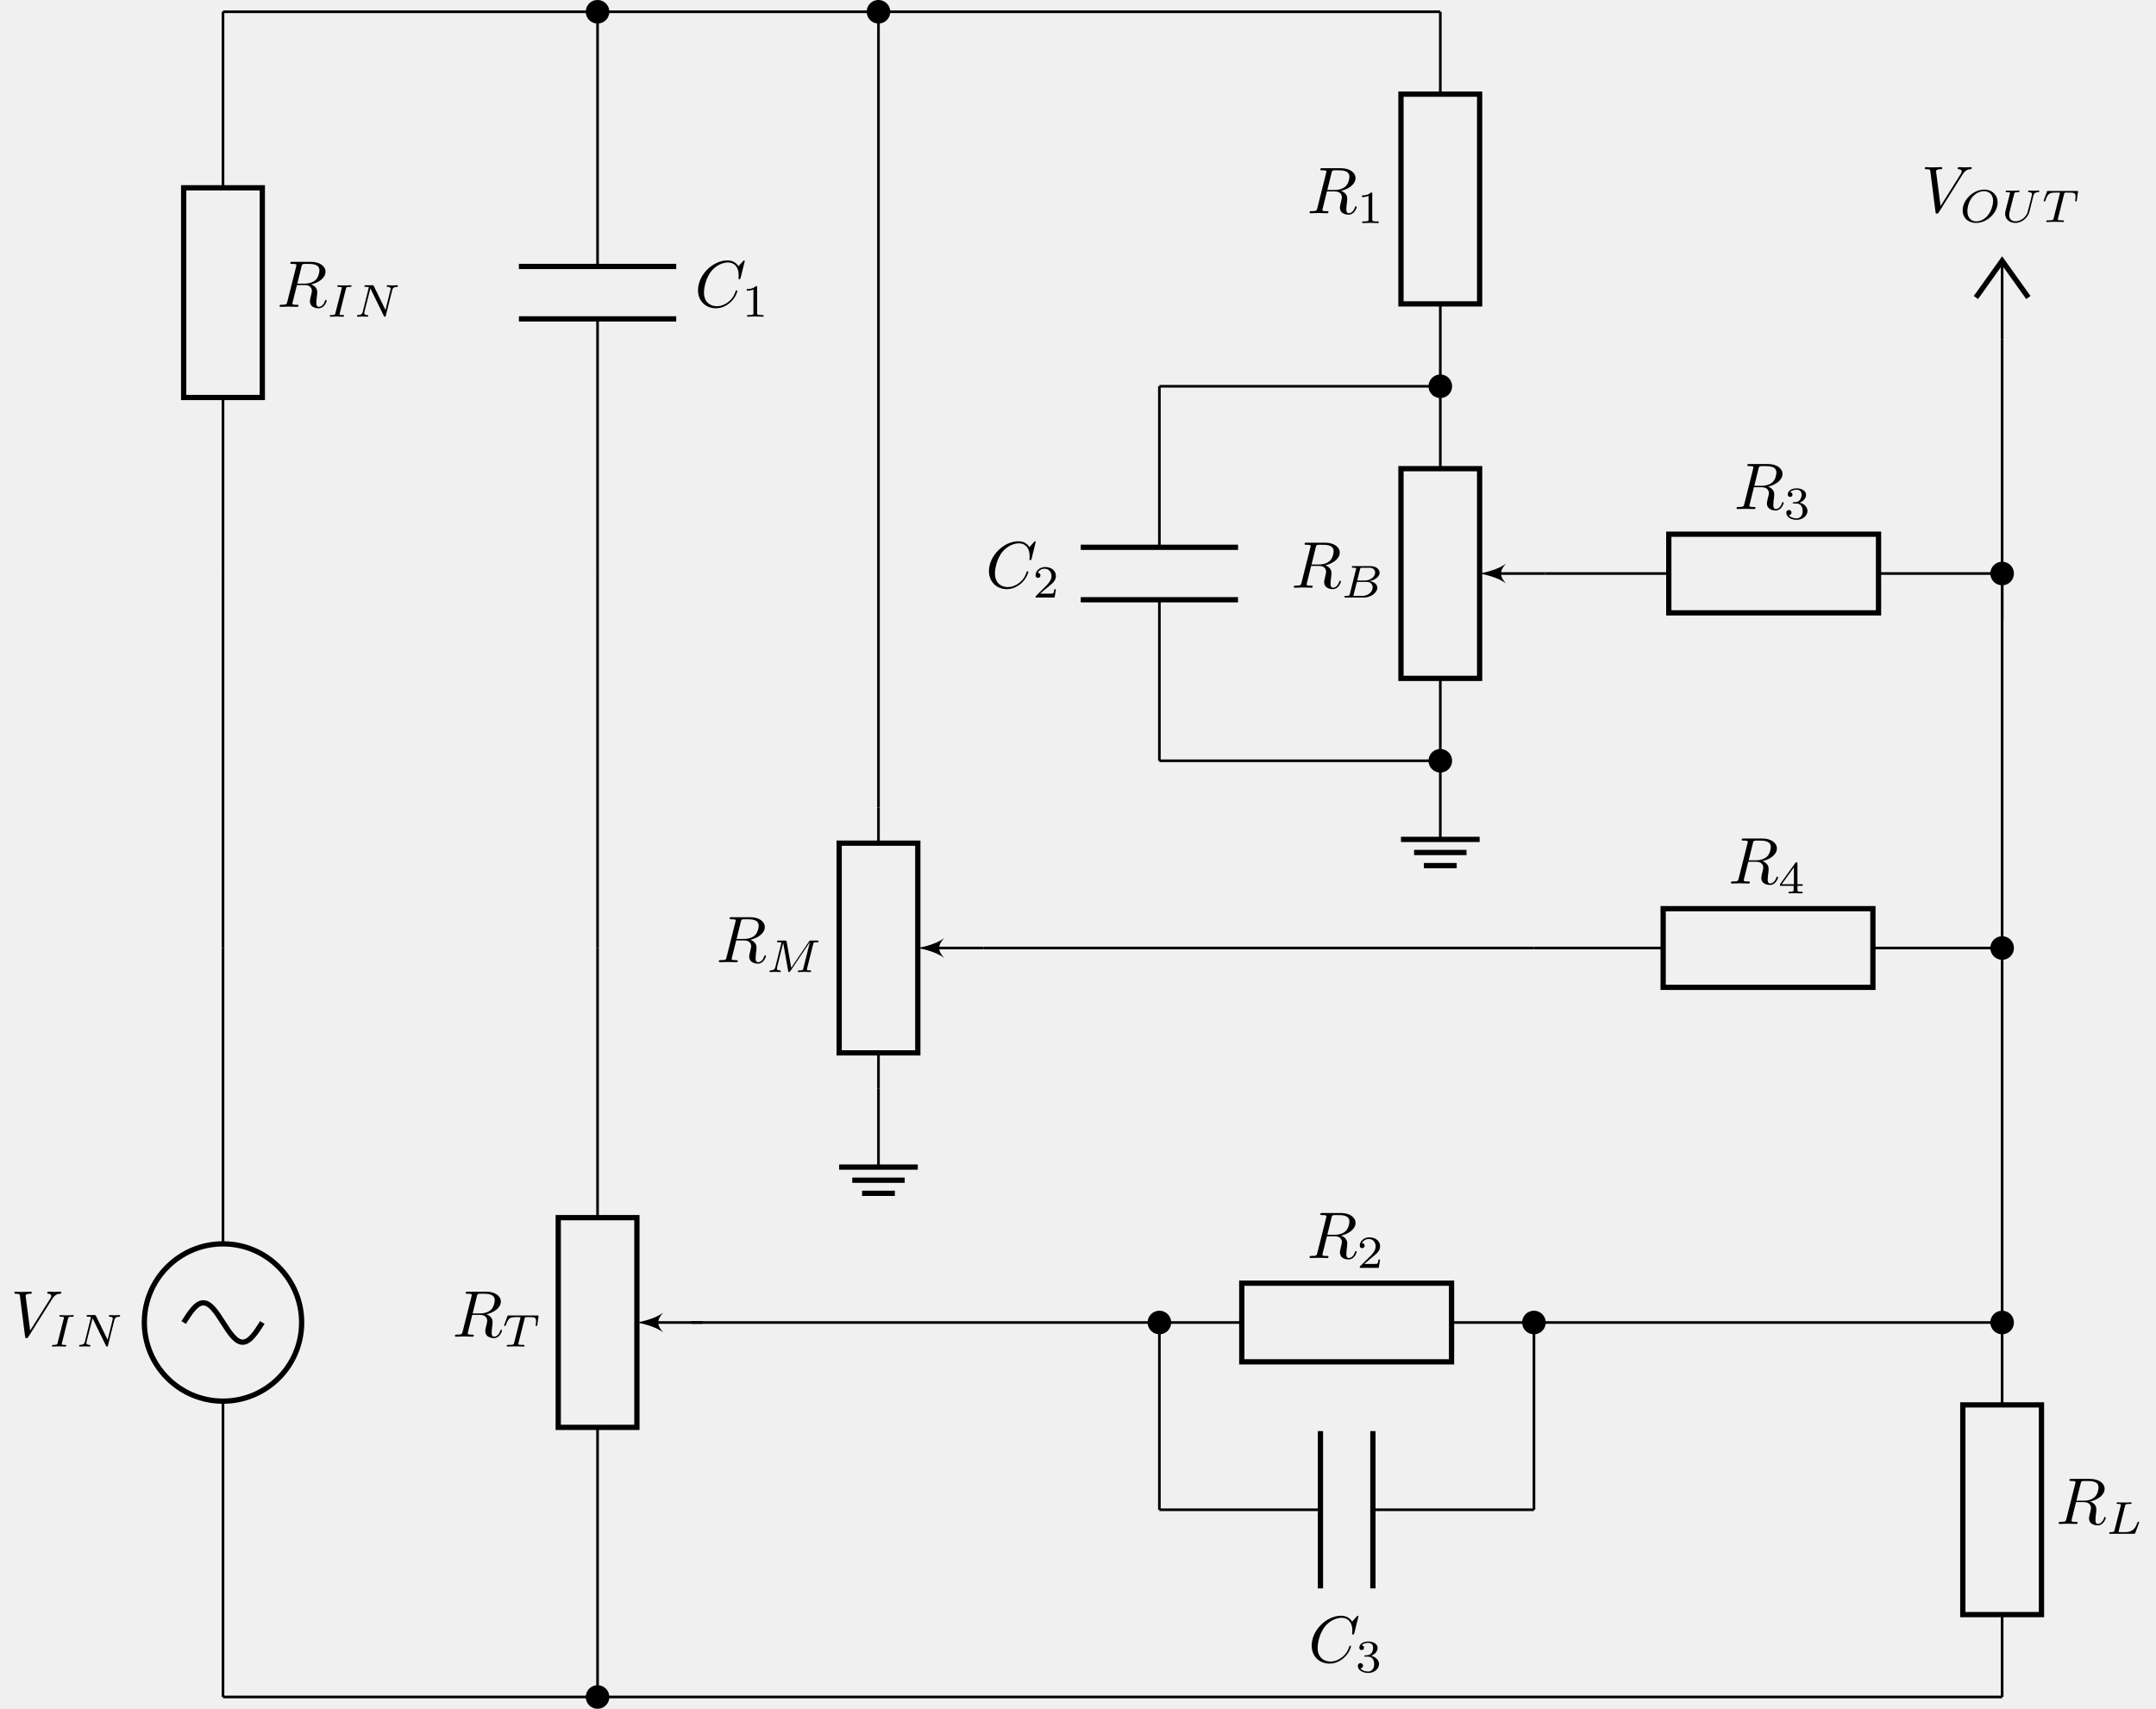
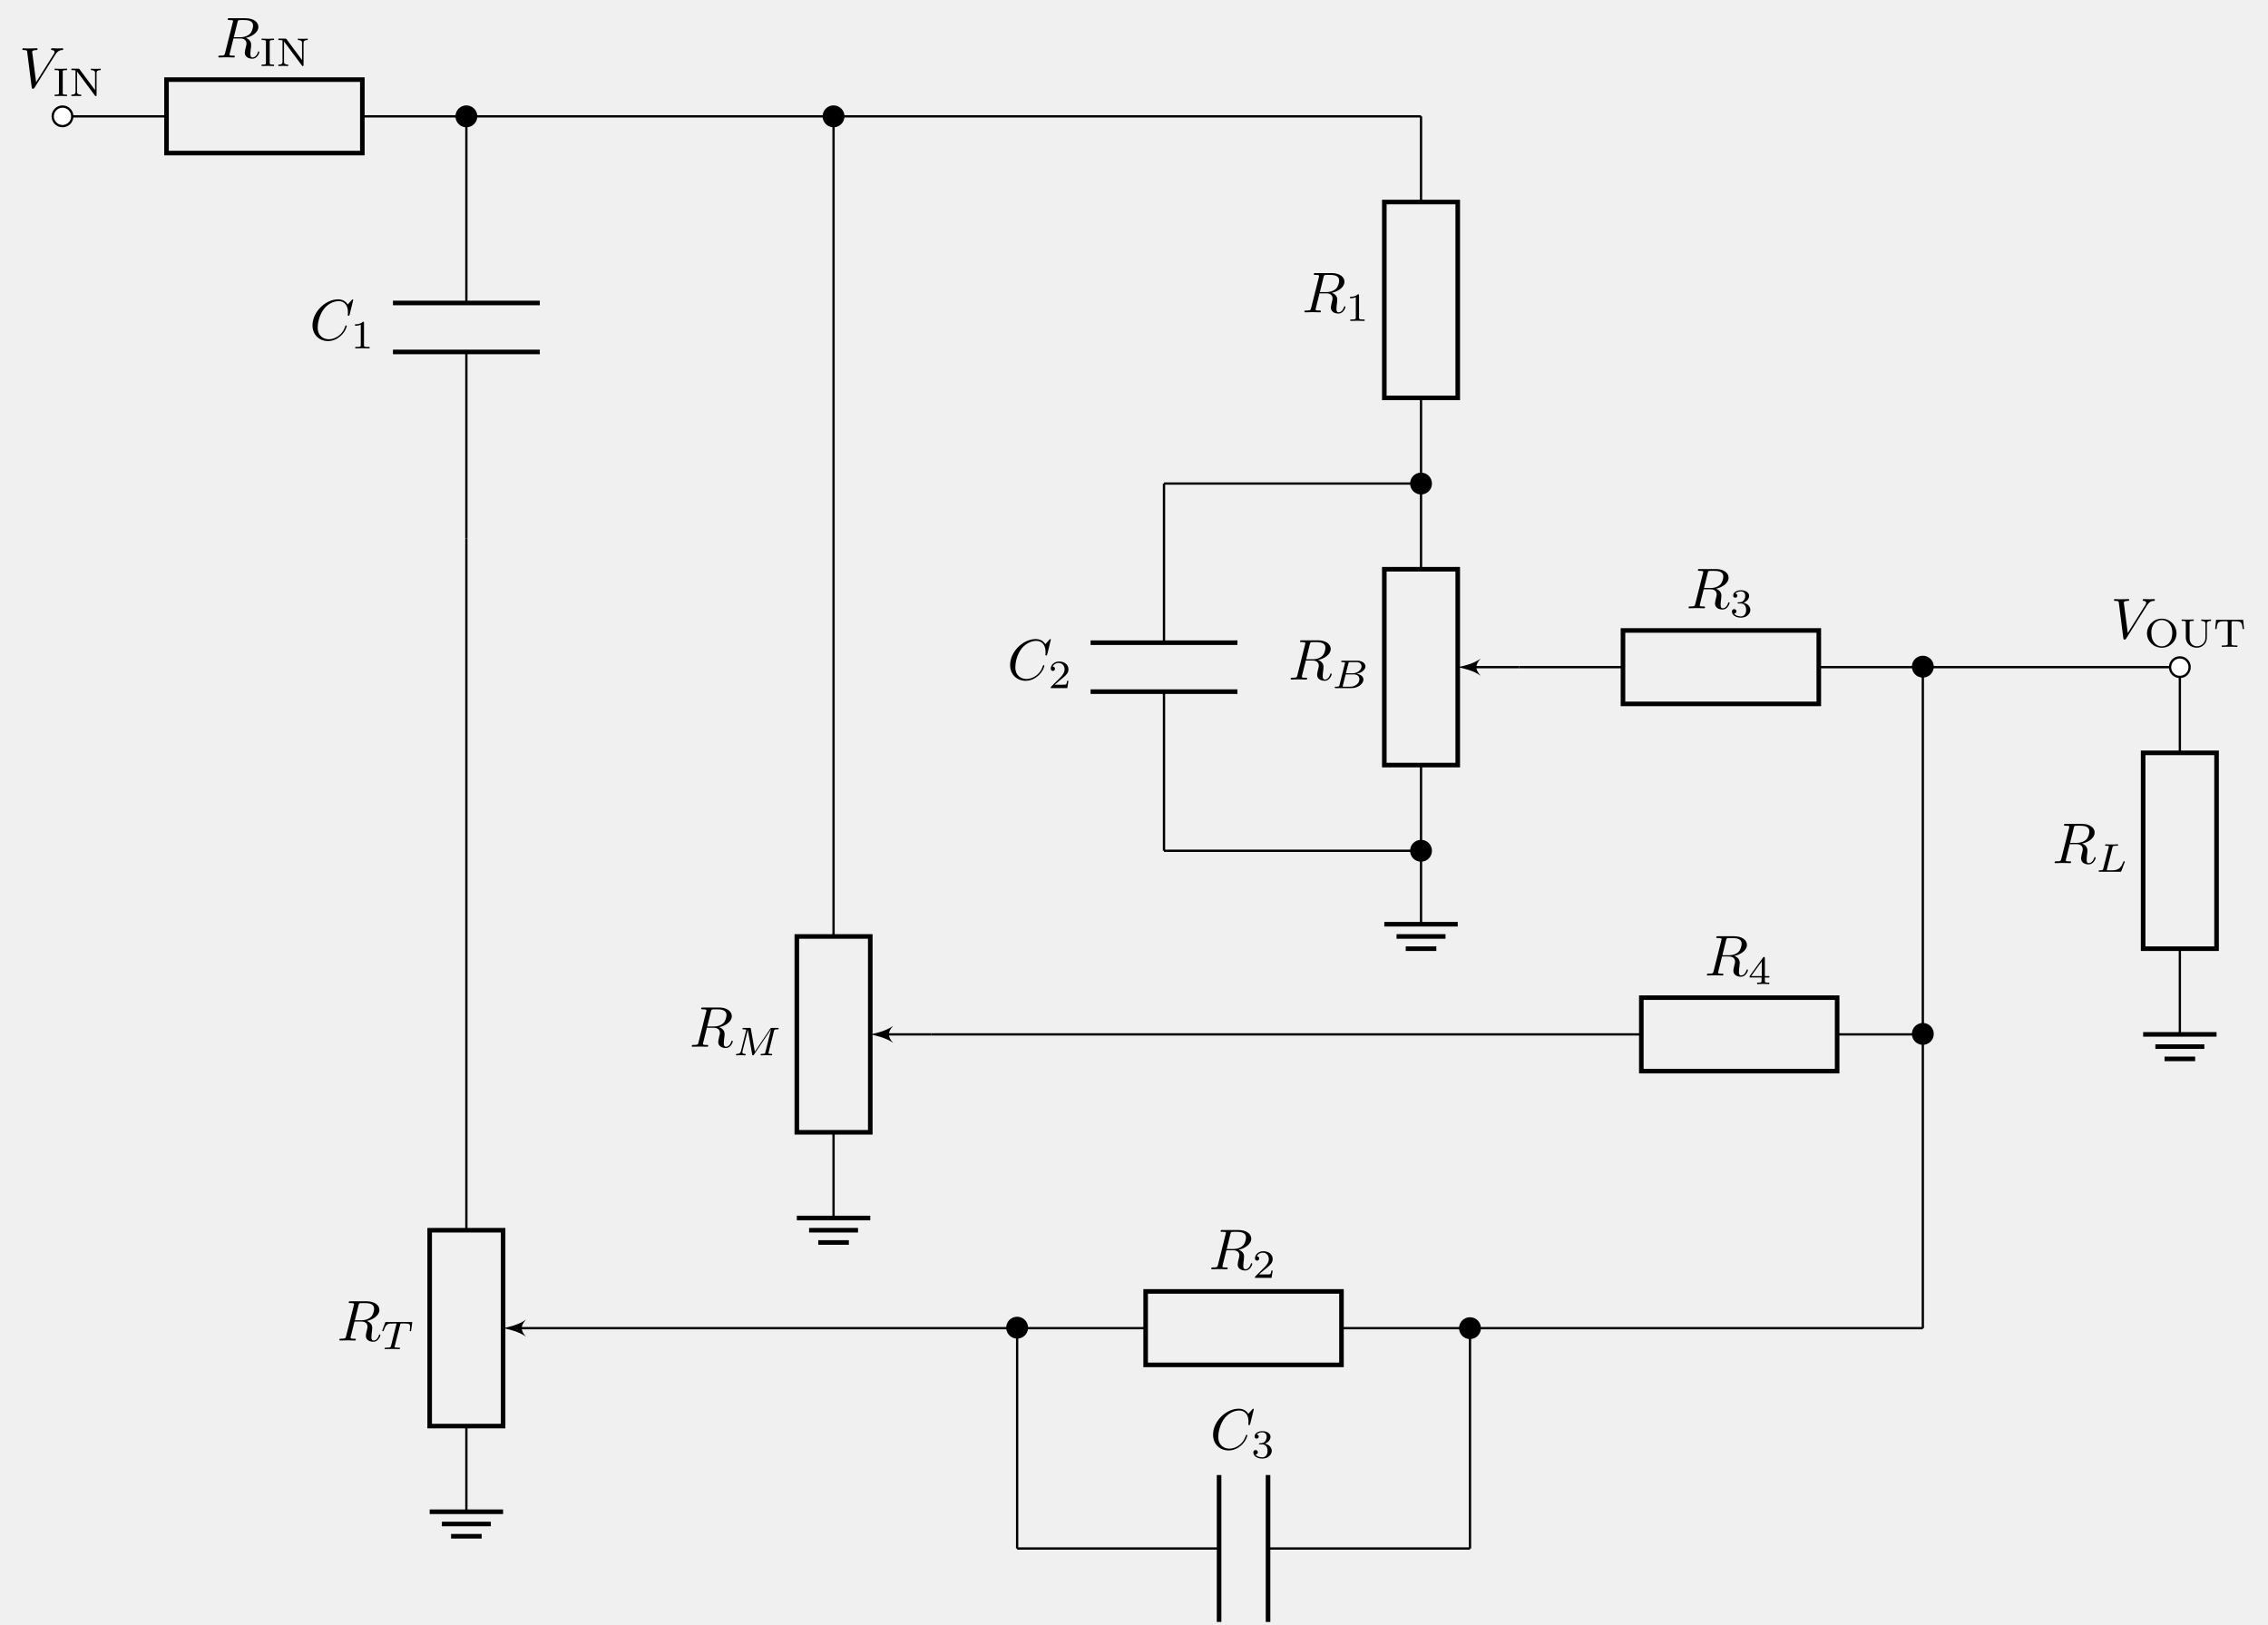
- <svg xmlns="http://www.w3.org/2000/svg" xmlns:xlink="http://www.w3.org/1999/xlink" height="258.691" viewBox="0 0 326.339 258.691" width="326.339">
+ <svg xmlns="http://www.w3.org/2000/svg" xmlns:xlink="http://www.w3.org/1999/xlink" width="393.967" height="282.104">
  <defs>
-     <clipPath id="a">
-       <path d="m88 255h5v3.691h-5zm0 0" />
+     <path id="a" d="M3.734-6.125c.063-.234.094-.328.282-.36.093-.015.406-.015.609-.015.703 0 1.813 0 1.813.984 0 .344-.157 1.032-.547 1.422-.266.25-.782.578-1.688.578h-1.11Zm1.438 2.734c1.016-.218 2.187-.921 2.187-1.921 0-.86-.89-1.5-2.203-1.5H2.328c-.203 0-.297 0-.297.203 0 .109.094.109.281.109.016 0 .204 0 .376.016.187.03.265.03.265.172 0 .03 0 .062-.031.187L1.578-.781c-.094.39-.11.469-.906.469-.172 0-.266 0-.266.203C.406 0 .531 0 .546 0c.282 0 .985-.031 1.25-.031.282 0 1 .031 1.282.031.078 0 .188 0 .188-.203 0-.11-.079-.11-.282-.11-.359 0-.64 0-.64-.171 0-.063.015-.11.031-.172l.656-2.64H4.22c.906 0 1.078.562 1.078.905 0 .141-.078.454-.14.688-.063.281-.157.64-.157.844C5 .219 6.203.219 6.328.219c.844 0 1.203-1 1.203-1.14 0-.126-.11-.126-.125-.126-.093 0-.11.063-.125.14-.25.735-.687.907-.906.907-.328 0-.406-.219-.406-.61 0-.312.062-.812.11-1.14.015-.14.03-.328.03-.469 0-.765-.671-1.078-.937-1.172m0 0" />
+     <path id="d" d="M7.578-6.922c0-.031-.016-.11-.11-.11-.03 0-.046.016-.155.126l-.688.765c-.094-.14-.547-.89-1.656-.89C2.734-7.031.5-4.828.5-2.516.5-.875 1.672.22 3.203.22c.86 0 1.625-.39 2.156-.86.922-.812 1.094-1.718 1.094-1.75 0-.109-.11-.109-.125-.109-.062 0-.11.031-.125.11-.094.28-.328 1-1.016 1.578-.687.546-1.312.718-1.828.718-.89 0-1.953-.515-1.953-2.062 0-.578.203-2.188 1.203-3.36.61-.703 1.547-1.203 2.438-1.203 1.016 0 1.61.766 1.61 1.922 0 .406-.032.406-.032.516 0 .093.11.093.14.093.126 0 .126-.015.188-.203Zm0 0" />
+     <path id="n" d="M6.266-5.672c.484-.781.906-.812 1.265-.828.125-.016.14-.172.14-.187 0-.079-.062-.125-.14-.125-.25 0-.547.03-.812.03-.328 0-.672-.03-.985-.03-.062 0-.187 0-.187.187 0 .11.078.125.156.125.266.016.453.125.453.328 0 .156-.14.375-.14.375L2.953-.922l-.687-5.281c0-.172.234-.297.687-.297.14 0 .25 0 .25-.203 0-.078-.078-.11-.125-.11-.406 0-.828.032-1.25.032h-.547c-.172 0-.36-.032-.531-.032-.078 0-.187 0-.187.188 0 .125.078.125.25.125.546 0 .562.094.593.344l.782 6.14c.03.204.078.235.203.235.156 0 .203-.047.28-.172Zm0 0" />
+     <path id="b" d="M1.766-4.187c0-.235 0-.329.578-.329h.172v-.25c-.047 0-.797.032-1.078.032S.39-4.766.359-4.766v.25h.172c.578 0 .578.094.578.329v3.609c0 .25 0 .328-.578.328H.36V0c.047 0 .797-.031 1.079-.031.28 0 1.046.031 1.078.031v-.25h-.172c-.578 0-.578-.078-.578-.328Zm0 0" />
+     <path id="c" d="M1.813-4.656c-.079-.094-.079-.11-.22-.11H.392v.25h.203c.312 0 .484.047.515.047V-.75c0 .188 0 .5-.718.5V0c.28-.016.562-.031.843-.031.297 0 .579.015.86.031v-.25c-.719 0-.719-.312-.719-.5v-3.516L4.469-.109C4.53 0 4.547 0 4.625 0c.14 0 .14-.062.14-.187V-4c0-.187 0-.516.72-.516v-.25c-.298.032-.579.032-.86.032s-.562 0-.844-.032v.25c.719 0 .719.329.719.516v2.953Zm0 0" />
+     <path id="e" d="M2.328-4.437c0-.188 0-.188-.203-.188-.453.438-1.078.438-1.36.438v.25c.157 0 .626 0 1-.188v3.547c0 .234 0 .328-.687.328H.812V0c.125 0 .985-.031 1.235-.031.219 0 1.094.031 1.25.031v-.25H3.03c-.703 0-.703-.094-.703-.328Zm0 0" />
+     <path id="i" d="M3.516-1.266H3.28c-.015.157-.094.563-.187.625-.047.047-.578.047-.688.047H1.125c.734-.64.984-.843 1.39-1.172.516-.406 1-.843 1-1.5 0-.843-.734-1.359-1.624-1.359-.86 0-1.453.61-1.453 1.25 0 .344.296.39.375.39.156 0 .359-.124.359-.374 0-.125-.047-.375-.406-.375.218-.485.687-.641 1.015-.641.703 0 1.063.547 1.063 1.11 0 .609-.438 1.078-.656 1.328L.516-.266C.437-.203.437-.187.437 0h2.876Zm0 0" />
+     <path id="j" d="M1.906-2.328c.547 0 .938.375.938 1.125 0 .86-.516 1.125-.906 1.125-.282 0-.907-.078-1.188-.5.328 0 .406-.235.406-.39 0-.22-.172-.376-.39-.376a.38.38 0 0 0-.391.407C.375-.281 1.094.14 1.938.14c.968 0 1.64-.657 1.64-1.344 0-.547-.437-1.094-1.203-1.25.719-.266.984-.781.984-1.219 0-.547-.625-.953-1.406-.953-.766 0-1.36.375-1.36.938 0 .234.157.359.36.359.219 0 .36-.156.36-.344 0-.203-.141-.36-.36-.375.25-.297.719-.375.985-.375.312 0 .75.156.75.75 0 .297-.094.625-.282.828-.219.266-.422.281-.765.313-.172.015-.188.015-.22.015-.015 0-.077.016-.077.094 0 .094.062.094.187.094Zm0 0" />
+     <path id="k" d="M3.688-1.14v-.25h-.782V-4.5c0-.14 0-.203-.14-.203-.094 0-.125 0-.188.11L.266-1.392v.25h2.062v.563c0 .25 0 .328-.578.328h-.187V0c.359-.016.796-.031 1.046-.031.266 0 .704.015 1.063.031v-.25h-.188c-.578 0-.578-.078-.578-.328v-.563ZM2.375-3.939v2.547H.531Zm0 0" />
+     <path id="o" d="M5.61-2.36a2.56 2.56 0 0 0-2.563-2.546A2.56 2.56 0 0 0 .484-2.36c0 1.375 1.141 2.5 2.563 2.5 1.437 0 2.562-1.125 2.562-2.5M3.046-.093c-.813 0-1.813-.656-1.813-2.375 0-1.61 1.032-2.203 1.813-2.203.797 0 1.828.594 1.828 2.203 0 1.719-1 2.375-1.828 2.375m0 0" />
+     <path id="p" d="M4.766-4c0-.187 0-.516.718-.516v-.25c-.28.032-.578.032-.843.032-.282 0-.578 0-.844-.032v.25c.719 0 .719.329.719.516v2.39c0 .954-.75 1.5-1.47 1.5-.405 0-1.28-.218-1.28-1.468v-2.61c0-.25.015-.328.562-.328h.156v-.25c-.343.016-.796.032-1.046.032S.734-4.75.39-4.766v.25h.172c.53 0 .546.079.546.329v2.578C1.11-.594 2 .14 3.031.14a1.73 1.73 0 0 0 1.735-1.735Zm0 0" />
+     <path id="q" d="M5.188-4.703H.484L.328-3.11h.25c.094-1.203.297-1.344 1.36-1.344h.421c.157.031.157.11.157.266v3.609c0 .234 0 .328-.735.328h-.297V0c.344-.031 1-.031 1.36-.031s1 0 1.344.031v-.25H3.89c-.72 0-.72-.094-.72-.328v-3.61c0-.156 0-.234.157-.265h.406c.391 0 .688 0 .938.125.312.203.36.64.36.672l.062.547h.25Zm0 0" />
+     <path id="f" d="M3.39-4.219c.047-.203.063-.218.22-.234h.406c.437 0 .609 0 .78.047.313.093.329.297.329.547 0 .109 0 .203-.047.562l-.016.078c0 .078.047.11.125.11.11 0 .11-.063.125-.172L5.5-4.61c0-.094-.078-.094-.203-.094H1.016c-.172 0-.188 0-.235.14L.328-3.327c0 .031-.031.094-.031.125s.016.094.125.094c.094 0 .094-.032.14-.172.407-1.11.641-1.172 1.704-1.172h.28c.22 0 .22 0 .22.062 0 0 0 .047-.032.141L1.813-.578C1.75-.328 1.734-.25 1-.25c-.25 0-.312 0-.312.156 0 .016.015.094.125.094.187 0 .406-.016.593-.016.203 0 .407-.015.594-.015.203 0 .438 0 .64.015.188 0 .391.016.579.016.062 0 .156 0 .156-.156 0-.094-.062-.094-.281-.094-.125 0-.266-.016-.406-.016-.235-.015-.25-.046-.25-.125 0-.062 0-.062.03-.171Zm0 0" />
+     <path id="g" d="M7.11-4.187c.062-.266.077-.329.593-.329.156 0 .234 0 .234-.14 0-.11-.078-.11-.203-.11h-.953c-.203 0-.203.016-.297.141L3.797-.641l-.688-3.937c-.03-.172-.03-.188-.25-.188h-.984c-.14 0-.234 0-.234.157 0 .093.078.093.234.093.11 0 .14 0 .266.016.14.016.156.031.156.11 0 0 0 .046-.031.14L1.39-.75c-.063.234-.172.484-.735.5-.047 0-.14 0-.14.156 0 0 0 .094.109.094.203 0 .5-.031.719-.031.172 0 .578.031.734.031.047 0 .14 0 .14-.156 0-.094-.093-.094-.155-.094-.438-.016-.438-.203-.438-.297 0-.031 0-.062.031-.172l.922-3.703.75 4.235c.031.125.031.187.14.187.095 0 .157-.078.204-.156L6.594-4.5l.015.016-.984 3.937c-.062.235-.078.297-.61.297-.124 0-.218 0-.218.156 0 0 0 .094.11.094.14 0 .296-.016.437-.016.14 0 .297-.015.437-.015.203 0 .688.031.89.031.032 0 .141 0 .141-.156 0-.094-.078-.094-.218-.094-.016 0-.14 0-.266-.016-.156-.015-.156-.03-.156-.109 0-.031.016-.11.016-.14Zm0 0" />
+     <path id="h" d="M1.328-.547c-.062.235-.078.297-.625.297-.11 0-.203 0-.203.14C.5 0 .578 0 .703 0h2.703c1.172 0 2.078-.797 2.078-1.484 0-.5-.453-.922-1.203-1 .844-.157 1.547-.688 1.547-1.282 0-.53-.531-1-1.437-1H1.859c-.14 0-.234 0-.234.157 0 .093.094.093.234.093 0 0 .141 0 .266.016.14.016.156.031.156.11 0 0 0 .046-.031.14Zm1.11-2.031.421-1.688c.063-.218.063-.25.36-.25H4.28c.703 0 .875.47.875.735 0 .562-.64 1.203-1.578 1.203ZM2.109-.25c-.218 0-.234-.016-.234-.078 0 0 0-.031.031-.14l.485-1.907h1.484c.64 0 .906.438.906.828 0 .703-.718 1.297-1.562 1.297Zm0 0" />
+     <path id="m" d="M2.875-4.187c.063-.25.078-.329.719-.329.219 0 .281 0 .281-.14 0-.016 0-.11-.11-.11a6 6 0 0 0-.515.032H2.203c-.14 0-.312-.032-.453-.032-.031 0-.14 0-.14.157 0 .093.077.093.218.093.016 0 .14 0 .266.016.156.016.172.031.172.11 0 0 0 .046-.032.14L1.297-.547c-.063.235-.078.297-.61.297-.109 0-.203 0-.203.14 0 .11.079.11.204.11h3.5c.187 0 .187 0 .25-.14.062-.188.593-1.532.593-1.594 0-.016-.015-.094-.125-.094-.078 0-.093.031-.14.14C4.5-1.03 4.188-.25 2.922-.25h-.797c-.203 0-.219-.016-.219-.078 0 0 0-.031.032-.14Zm0 0" />
+     <clipPath id="l">
+       <path d="M211 255h10v27.105h-10Zm0 0" />
    </clipPath>
-     <clipPath id="b">
-       <path d="m83 249h15v9.691h-15zm0 0" />
-     </clipPath>
-     <g id="c">
-       <path d="m6.266-5.672c.484-.781.906-.812 1.266-.828.125-.016.141-.172.141-.188 0-.078-.062-.125-.141-.125-.25 0-.547.031-.812.031-.328 0-.672-.031-.984-.031-.062 0-.188 0-.188.188 0 .109.078.125.156.125.266.016.453.125.453.328 0 .156-.141.375-.141.375l-3.062 4.875-.688-5.281c0-.172.234-.297.688-.297.141 0 .25 0 .25-.203 0-.078-.078-.109-.125-.109-.406 0-.828.031-1.25.031-.172 0-.359 0-.547 0-.172 0-.359-.031-.531-.031-.078 0-.188 0-.188.188 0 .125.078.125.25.125.547 0 .562.094.594.344l.781 6.141c.031.203.078.234.203.234.156 0 .203-.047.281-.172zm0 0" />
-     </g>
-     <g id="d">
-       <path d="m3.734-6.125c.062-.234.094-.328.281-.359.094-.016.406-.016.609-.016.703 0 1.812 0 1.812.984 0 .344-.156 1.031-.547 1.422-.266.25-.781.578-1.688.578h-1.109zm1.438 2.734c1.016-.219 2.188-.922 2.188-1.922 0-.859-.891-1.5-2.203-1.5h-2.828c-.203 0-.297 0-.297.203 0 .109.094.109.281.109.016 0 .203 0 .375.016.188.031.266.031.266.172 0 .031 0 .062-.031.188l-1.344 5.344c-.094.391-.109.469-.906.469-.172 0-.266 0-.266.203 0 .109.125.109.141.109.281 0 .984-.031 1.25-.031.281 0 1 .031 1.281.031.078 0 .188 0 .188-.203 0-.109-.078-.109-.281-.109-.359 0-.641 0-.641-.172 0-.062.016-.109.031-.172l.656-2.641h1.188c.906 0 1.078.562 1.078.906 0 .141-.078.453-.141.688-.062.281-.156.641-.156.844 0 1.078 1.203 1.078 1.328 1.078.844 0 1.203-1 1.203-1.141 0-.125-.109-.125-.125-.125-.094 0-.109.062-.125.141-.25.734-.688.906-.906.906-.328 0-.406-.219-.406-.609 0-.312.062-.812.109-1.141.016-.141.031-.328.031-.469 0-.766-.672-1.078-.938-1.172zm0 0" />
-     </g>
-     <g id="e">
-       <path d="m7.578-6.922c0-.031-.016-.109-.109-.109-.031 0-.047.016-.156.125l-.688.766c-.094-.141-.547-.891-1.656-.891-2.234 0-4.469 2.203-4.469 4.516 0 1.641 1.172 2.734 2.703 2.734.859 0 1.625-.391 2.156-.859.922-.812 1.094-1.719 1.094-1.75 0-.109-.109-.109-.125-.109-.062 0-.109.031-.125.109-.094.281-.328 1-1.016 1.578-.688.547-1.312.719-1.828.719-.891 0-1.953-.516-1.953-2.062 0-.578.203-2.188 1.203-3.359.609-.703 1.547-1.203 2.438-1.203 1.016 0 1.609.766 1.609 1.922 0 .406-.031.406-.031.516 0 .094.109.094.141.094.125 0 .125-.016.188-.203zm0 0" />
-     </g>
-     <g id="f">
-       <path d="m2.875-4.203c.062-.25.078-.312.609-.312.172 0 .25 0 .25-.141 0-.062-.047-.109-.109-.109-.141 0-.328.031-.469.031-.156 0-.312 0-.469 0h-.484c-.156 0-.328-.031-.484-.031-.047 0-.141 0-.141.156 0 .094.078.094.234.094 0 0 .141 0 .25.016.141.016.203.031.203.109 0 .031-.016.078-.031.141l-.938 3.703c-.047.219-.078.297-.594.297-.188 0-.25 0-.25.156 0 0 0 .094.109.094.203 0 .734-.031.938-.031l.484.016c.141 0 .328.016.469.016.047 0 .156 0 .156-.156 0-.094-.094-.094-.219-.094-.016 0-.172 0-.312-.016-.156-.016-.156-.047-.156-.109 0 0 0-.047.031-.141zm0 0" />
-     </g>
-     <g id="g">
-       <path d="m5.812-4c.062-.266.188-.5.734-.516.031 0 .141 0 .141-.141 0-.047-.031-.109-.109-.109-.219 0-.484.031-.719.031-.172 0-.562-.031-.734-.031-.031 0-.141 0-.141.156 0 .094.094.094.156.094.328.016.438.125.438.297 0 .047 0 .094-.031.156l-.75 3.047-1.766-3.625c-.062-.125-.078-.125-.25-.125h-.953c-.125 0-.219 0-.219.156 0 .094.078.094.234.094.141 0 .297.016.438.047l-.922 3.719c-.062.266-.188.484-.734.5-.047 0-.141 0-.141.141 0 .078.047.109.094.109.234 0 .5-.031.734-.031.172 0 .562.031.734.031.078 0 .141-.031.141-.141s-.078-.109-.156-.109c-.438-.016-.438-.203-.438-.297 0-.031 0-.062.016-.172l.906-3.562 2.031 4.156c.047.125.078.125.156.125.109 0 .109-.016.141-.141zm0 0" />
-     </g>
-     <g id="h">
-       <path d="m3.391-4.219c.047-.203.062-.219.219-.234h.406c.438 0 .609 0 .781.047.312.094.328.297.328.547 0 .109 0 .203-.047.562l-.016.078c0 .078.047.109.125.109.109 0 .109-.062.125-.172l.188-1.328c0-.094-.078-.094-.203-.094h-4.281c-.172 0-.188 0-.234.141l-.453 1.234c0 .031-.031.094-.031.125s.016.094.125.094c.094 0 .094-.031.141-.172.406-1.109.641-1.172 1.703-1.172h.281c.219 0 .219 0 .219.062 0 0 0 .047-.031.141l-.922 3.672c-.062.25-.078.328-.812.328-.25 0-.312 0-.312.156 0 .016.016.094.125.094.188 0 .406-.016.594-.016.203 0 .406-.016.594-.016.203 0 .438 0 .641.016.188 0 .391.016.578.016.062 0 .156 0 .156-.156 0-.094-.062-.094-.281-.094-.125 0-.266-.016-.406-.016-.234-.016-.25-.047-.25-.125 0-.062 0-.062.031-.172zm0 0" />
-     </g>
-     <g id="i">
-       <path d="m2.328-4.438c0-.188 0-.188-.203-.188-.453.438-1.078.438-1.359.438v.25c.156 0 .625 0 1-.188v3.547c0 .234 0 .328-.688.328h-.266v.25c.125 0 .984-.031 1.234-.031.219 0 1.094.031 1.25.031v-.25h-.266c-.703 0-.703-.094-.703-.328zm0 0" />
-     </g>
-     <g id="j">
-       <path d="m3.516-1.266h-.234c-.016.156-.094.562-.188.625-.047.047-.578.047-.688.047h-1.281c.734-.641.984-.844 1.391-1.172.516-.406 1-.844 1-1.5 0-.844-.734-1.359-1.625-1.359-.859 0-1.453.609-1.453 1.25 0 .344.297.391.375.391.156 0 .359-.125.359-.375 0-.125-.047-.375-.406-.375.219-.484.688-.641 1.016-.641.703 0 1.062.547 1.062 1.109 0 .609-.438 1.078-.656 1.328l-1.672 1.672c-.078.062-.078.078-.078.266h2.875zm0 0" />
-     </g>
-     <g id="k">
-       <path d="m1.906-2.328c.547 0 .938.375.938 1.125 0 .859-.516 1.125-.906 1.125-.281 0-.906-.078-1.188-.5.328 0 .406-.234.406-.391 0-.219-.172-.375-.391-.375-.188 0-.391.125-.391.406 0 .656.719 1.078 1.562 1.078.969 0 1.641-.656 1.641-1.344 0-.547-.438-1.094-1.203-1.25.719-.266.984-.781.984-1.219 0-.547-.625-.953-1.406-.953-.766 0-1.359.375-1.359.938 0 .234.156.359.359.359.219 0 .359-.156.359-.344 0-.203-.141-.359-.359-.375.25-.297.719-.375.984-.375.312 0 .75.156.75.75 0 .297-.094.625-.281.828-.219.266-.422.281-.766.312-.172.016-.188.016-.219.016-.016 0-.078.016-.078.094 0 .094.062.094.188.094zm0 0" />
-     </g>
  </defs>
-   <path d="m56.693 141.735v-44.789m0-23.812v-44.785" fill="none" stroke="#000" stroke-miterlimit="10" stroke-width=".399" transform="matrix(1 0 0 -1 -22.939 285.251)" />
-   <path d="m68.599 85.04c0 6.574-5.332 11.906-11.906 11.906-6.574 0-11.906-5.332-11.906-11.906 0-6.574 5.332-11.906 11.906-11.906 6.574 0 11.906 5.332 11.906 11.906zm0 0" fill="none" stroke="#000" stroke-miterlimit="10" stroke-width=".797" transform="matrix(1 0 0 -1 -22.939 285.251)" />
-   <path d="m50.74 85.04c.973 1.523 1.898 2.977 2.977 2.977s2.008-1.453 2.977-2.977c.973-1.523 1.898-2.977 2.977-2.977s2.008 1.453 2.977 2.977" fill="none" stroke="#000" stroke-miterlimit="10" stroke-width=".797" transform="matrix(1 0 0 -1 -22.939 285.251)" />
-   <use x="1.609" xlink:href="#c" y="202.356" />
-   <use x="7.42" xlink:href="#f" y="203.851" />
-   <use x="11.495" xlink:href="#g" y="203.851" />
-   <path d="m56.693 283.47v-26.648m0-31.746v-26.648" fill="none" stroke="#000" stroke-miterlimit="10" stroke-width=".399" transform="matrix(1 0 0 -1 -22.939 285.251)" />
-   <path d="m50.74 225.075v31.746h11.906v-31.746zm0 0" fill="none" stroke="#000" stroke-miterlimit="10" stroke-width=".797" transform="matrix(1 0 0 -1 -22.939 285.251)" />
-   <use x="41.911" xlink:href="#d" y="46.451" />
-   <use x="49.475" xlink:href="#f" y="47.945" />
-   <use x="53.55" xlink:href="#g" y="47.945" />
-   <path d="m240.947 226.774v12.473m0 31.75v12.473" fill="none" stroke="#000" stroke-miterlimit="10" stroke-width=".399" transform="matrix(1 0 0 -1 -22.939 285.251)" />
-   <path d="m246.9 270.997v-31.75h-11.906v31.75zm0 0" fill="none" stroke="#000" stroke-miterlimit="10" stroke-width=".797" transform="matrix(1 0 0 -1 -22.939 285.251)" />
-   <use x="197.815" xlink:href="#d" y="32.278" />
-   <use x="205.38" xlink:href="#i" y="33.772" />
-   <path d="m325.99 85.04h-83.34m-31.75 0h-83.34" fill="none" stroke="#000" stroke-miterlimit="10" stroke-width=".399" transform="matrix(1 0 0 -1 -22.939 285.251)" />
-   <path d="m210.9 90.993h31.75v-11.906h-31.75zm0 0" fill="none" stroke="#000" stroke-miterlimit="10" stroke-width=".797" transform="matrix(1 0 0 -1 -22.939 285.251)" />
-   <use x="197.816" xlink:href="#d" y="190.447" />
-   <use x="205.38" xlink:href="#j" y="191.941" />
-   <path d="m256.822 198.427h18.711m31.746 0h18.711" fill="none" stroke="#000" stroke-miterlimit="10" stroke-width=".399" transform="matrix(1 0 0 -1 -22.939 285.251)" />
-   <path d="m275.533 204.38h31.746v-11.906h-31.746zm0 0" fill="none" stroke="#000" stroke-miterlimit="10" stroke-width=".797" transform="matrix(1 0 0 -1 -22.939 285.251)" />
-   <use x="262.446" xlink:href="#d" y="77.061" />
-   <use x="270.01" xlink:href="#k" y="78.555" />
-   <path d="m255.123 141.735h19.559m31.746 0h19.562" fill="none" stroke="#000" stroke-miterlimit="10" stroke-width=".399" transform="matrix(1 0 0 -1 -22.939 285.251)" />
-   <path d="m274.681 147.689h31.746v-11.906h-31.746zm0 0" fill="none" stroke="#000" stroke-miterlimit="10" stroke-width=".797" transform="matrix(1 0 0 -1 -22.939 285.251)" />
-   <use x="261.595" xlink:href="#d" y="133.754" />
-   <path d="m3.688-1.141v-.25h-.781v-3.109c0-.141 0-.203-.141-.203-.094 0-.125 0-.188.109l-2.312 3.203v.25h2.062v.562c0 .25 0 .328-.578.328h-.188v.25c.359-.016.797-.031 1.047-.031.266 0 .703.016 1.062.031v-.25h-.188c-.578 0-.578-.078-.578-.328v-.562zm-1.312-2.797v2.547h-1.844zm0 0" transform="translate(269.16 135.248)" />
-   <path d="m325.99 85.04v-12.473m0-31.746v-12.473" fill="none" stroke="#000" stroke-miterlimit="10" stroke-width=".399" transform="matrix(1 0 0 -1 -22.939 285.251)" />
-   <path d="m320.037 40.821v31.746h11.906v-31.746zm0 0" fill="none" stroke="#000" stroke-miterlimit="10" stroke-width=".797" transform="matrix(1 0 0 -1 -22.939 285.251)" />
-   <use x="311.202" xlink:href="#d" y="230.703" />
-   <path d="m2.875-4.188c.062-.25.078-.328.719-.328.219 0 .281 0 .281-.141 0-.016 0-.109-.109-.109-.156 0-.344.016-.516.031-.172 0-.391 0-.562 0-.141 0-.328 0-.484 0-.141 0-.312-.031-.453-.031-.031 0-.141 0-.141.156 0 .094.078.094.219.094.016 0 .141 0 .266.016.156.016.172.031.172.109 0 0 0 .047-.031.141l-.938 3.703c-.062.234-.078.297-.609.297-.109 0-.203 0-.203.141 0 .109.078.109.203.109h3.5c.188 0 .188 0 .25-.141.062-.188.594-1.531.594-1.594 0-.016-.016-.094-.125-.094-.078 0-.094.031-.141.141-.266.656-.578 1.438-1.844 1.438h-.797c-.203 0-.219-.016-.219-.078 0 0 0-.031.031-.141zm0 0" transform="translate(318.766 232.197)" />
-   <path d="m113.388 283.47v-38.555m0-7.938v-38.551" fill="none" stroke="#000" stroke-miterlimit="10" stroke-width=".399" transform="matrix(1 0 0 -1 -22.939 285.251)" />
-   <path d="m125.294 244.915h-23.812m23.812-7.938h-23.812" fill="none" stroke="#000" stroke-miterlimit="10" stroke-width=".797" transform="matrix(1 0 0 -1 -22.939 285.251)" />
-   <use x="105.152" xlink:href="#e" y="46.451" />
-   <use x="112.272" xlink:href="#i" y="47.945" />
-   <path d="m198.427 226.774v-24.379m0-7.938v-24.379" fill="none" stroke="#000" stroke-miterlimit="10" stroke-width=".399" transform="matrix(1 0 0 -1 -22.939 285.251)" />
-   <path d="m210.334 202.396h-23.812m23.812-7.938h-23.812" fill="none" stroke="#000" stroke-miterlimit="10" stroke-width=".797" transform="matrix(1 0 0 -1 -22.939 285.251)" />
-   <use x="149.192" xlink:href="#e" y="88.971" />
-   <use x="156.312" xlink:href="#j" y="90.465" />
-   <path d="m198.427 56.692h24.379m7.938 0h24.379" fill="none" stroke="#000" stroke-miterlimit="10" stroke-width=".399" transform="matrix(1 0 0 -1 -22.939 285.251)" />
-   <path d="m222.806 68.599v-23.812m7.938 23.812v-23.812" fill="none" stroke="#000" stroke-miterlimit="10" stroke-width=".797" transform="matrix(1 0 0 -1 -22.939 285.251)" />
-   <use x="198.038" xlink:href="#e" y="251.631" />
-   <use x="205.158" xlink:href="#k" y="253.126" />
-   <path d="m240.947 226.774v-12.473m0-31.75v-12.473" fill="none" stroke="#000" stroke-miterlimit="10" stroke-width=".399" transform="matrix(1 0 0 -1 -22.939 285.251)" />
-   <path d="m234.994 182.552v31.75h11.906v-31.75zm0 0" fill="none" stroke="#000" stroke-miterlimit="10" stroke-width=".797" transform="matrix(1 0 0 -1 -22.939 285.251)" />
-   <path d="m256.822 198.427h-7.531" fill="none" stroke="#000" stroke-miterlimit="10" stroke-width=".399" transform="matrix(1 0 0 -1 -22.939 285.251)" />
-   <path d="m223.961 86.824c.996.199 2.789.598 3.984 1.492-.996-1.094-.996-1.891 0-2.988-1.195.898-2.988 1.297-3.984 1.496zm0 0" />
-   <use x="195.428" xlink:href="#d" y="88.971" />
-   <path d="m1.328-.547c-.062.234-.078.297-.625.297-.109 0-.203 0-.203.141 0 .109.078.109.203.109h2.703c1.172 0 2.078-.797 2.078-1.484 0-.5-.453-.922-1.203-1 .844-.156 1.547-.688 1.547-1.281 0-.531-.531-1-1.438-1h-2.531c-.141 0-.234 0-.234.156 0 .094.094.094.234.094 0 0 .141 0 .266.016.141.016.156.031.156.109 0 0 0 .047-.031.141zm1.109-2.031.422-1.688c.062-.219.062-.25.359-.25h1.062c.703 0 .875.469.875.734 0 .562-.641 1.203-1.578 1.203zm-.328 2.328c-.219 0-.234-.016-.234-.078 0 0 0-.031.031-.141l.484-1.906h1.484c.641 0 .906.438.906.828 0 .703-.719 1.297-1.562 1.297zm0 0" transform="translate(202.992 90.465)" />
-   <path d="m155.908 162.993v-5.387m0-31.746v-5.387" fill="none" stroke="#000" stroke-miterlimit="10" stroke-width=".399" transform="matrix(1 0 0 -1 -22.939 285.251)" />
-   <path d="m149.955 125.86v31.746h11.906v-31.746zm0 0" fill="none" stroke="#000" stroke-miterlimit="10" stroke-width=".797" transform="matrix(1 0 0 -1 -22.939 285.251)" />
-   <path d="m171.783 141.735h-7.531" fill="none" stroke="#000" stroke-miterlimit="10" stroke-width=".399" transform="matrix(1 0 0 -1 -22.939 285.251)" />
-   <path d="m138.922 143.516c.996.199 2.789.598 3.984 1.496-.996-1.098-.996-1.895 0-2.988-1.195.895-2.988 1.293-3.984 1.492zm0 0" />
-   <use x="108.402" xlink:href="#d" y="145.664" />
-   <path d="m7.109-4.188c.062-.266.078-.328.594-.328.156 0 .234 0 .234-.141 0-.109-.078-.109-.203-.109h-.953c-.203 0-.203.016-.297.141l-2.688 3.984-.688-3.938c-.031-.172-.031-.188-.25-.188h-.984c-.141 0-.234 0-.234.156 0 .094.078.094.234.094.109 0 .141 0 .266.016.141.016.156.031.156.109 0 0 0 .047-.031.141l-.875 3.5c-.062.234-.172.484-.734.5-.047 0-.141 0-.141.156 0 0 0 .094.109.094.203 0 .5-.031.719-.031.172 0 .578.031.734.031.047 0 .141 0 .141-.156 0-.094-.094-.094-.156-.094-.438-.016-.438-.203-.438-.297 0-.031 0-.062.031-.172l.922-3.703.75 4.234c.031.125.031.188.141.188.094 0 .156-.078.203-.156l2.922-4.344.016.016-.984 3.938c-.062.234-.078.297-.609.297-.125 0-.219 0-.219.156 0 0 0 .094.109.094.141 0 .297-.016.438-.016s.297-.016.438-.016c.203 0 .688.031.891.031.031 0 .141 0 .141-.156 0-.094-.078-.094-.219-.094-.016 0-.141 0-.266-.016-.156-.016-.156-.031-.156-.109 0-.031.016-.109.016-.141zm0 0" transform="translate(115.967 147.158)" />
-   <path d="m113.388 141.735v-40.82m0-31.75v-40.816" fill="none" stroke="#000" stroke-miterlimit="10" stroke-width=".399" transform="matrix(1 0 0 -1 -22.939 285.251)" />
-   <path d="m107.435 69.165v31.75h11.906v-31.75zm0 0" fill="none" stroke="#000" stroke-miterlimit="10" stroke-width=".797" transform="matrix(1 0 0 -1 -22.939 285.251)" />
-   <path d="m129.263 85.04h-7.531" fill="none" stroke="#000" stroke-miterlimit="10" stroke-width=".399" transform="matrix(1 0 0 -1 -22.939 285.251)" />
-   <path d="m96.402 200.211c.996.199 2.789.598 3.984 1.492-.996-1.094-.996-1.891 0-2.988-1.195.898-2.988 1.297-3.984 1.496zm0 0" />
-   <use x="68.45" xlink:href="#d" y="202.356" />
-   <use x="76.014" xlink:href="#h" y="203.851" />
-   <g fill="none">
-     <path d="m56.693 283.47h184.254" stroke="#000" stroke-miterlimit="10" stroke-width=".399" transform="matrix(1 0 0 -1 -22.939 285.251)" />
-     <path d="m325.99 28.349h-269.297" stroke="#000" stroke-miterlimit="10" stroke-width=".399" transform="matrix(1 0 0 -1 -22.939 285.251)" />
-     <path d="m56.693 141.735v56.691" stroke="#000" stroke-miterlimit="10" stroke-width=".399" transform="matrix(1 0 0 -1 -22.939 285.251)" />
-     <path d="m113.388 141.735v56.691" stroke="#000" stroke-miterlimit="10" stroke-width=".399" transform="matrix(1 0 0 -1 -22.939 285.251)" />
-     <path d="m155.908 162.993v120.477" stroke="#000" stroke-miterlimit="10" stroke-width=".399" transform="matrix(1 0 0 -1 -22.939 285.251)" />
-     <path d="m255.123 141.735h-83.34" stroke="#000" stroke-miterlimit="10" stroke-width=".399" transform="matrix(1 0 0 -1 -22.939 285.251)" />
-     <path d="m198.427 56.692v28.348" stroke="#000" stroke-miterlimit="10" stroke-width=".399" transform="matrix(1 0 0 -1 -22.939 285.251)" />
-     <path d="m198.427 226.774h42.52" stroke="#000" stroke-miterlimit="10" stroke-width=".399" transform="matrix(1 0 0 -1 -22.939 285.251)" />
-     <path d="m198.427 170.079h42.52" stroke="#000" stroke-miterlimit="10" stroke-width=".399" transform="matrix(1 0 0 -1 -22.939 285.251)" />
-     <path d="m255.123 56.692v28.348" stroke="#000" stroke-miterlimit="10" stroke-width=".399" transform="matrix(1 0 0 -1 -22.939 285.251)" />
-     <path d="m325.99 233.86v-42.52" stroke="#000" stroke-miterlimit="10" stroke-width=".399" transform="matrix(1 0 0 -1 -22.939 285.251)" />
-     <path d="m325.99 85.04v113.387" stroke="#000" stroke-miterlimit="10" stroke-width=".399" transform="matrix(1 0 0 -1 -22.939 285.251)" />
-     <path d="m155.908 120.474v-11.906" stroke="#000" stroke-miterlimit="10" stroke-width=".399" transform="matrix(1 0 0 -1 -22.939 285.251)" />
-     <path d="m149.955 108.567h11.906m-9.922-1.984h7.938m-6.449-1.984h4.961" stroke="#000" stroke-miterlimit="10" stroke-width=".797" transform="matrix(1 0 0 -1 -22.939 285.251)" />
-     <path d="m240.947 170.079v-11.902" stroke="#000" stroke-miterlimit="10" stroke-width=".399" transform="matrix(1 0 0 -1 -22.939 285.251)" />
-     <path d="m234.994 158.177h11.906m-9.922-1.984h7.938m-6.449-1.984h4.961" stroke="#000" stroke-miterlimit="10" stroke-width=".797" transform="matrix(1 0 0 -1 -22.939 285.251)" />
-     <path d="m322.021 240.212 3.969 5.555 3.969-5.555" stroke="#000" stroke-miterlimit="10" stroke-width=".797" transform="matrix(1 0 0 -1 -22.939 285.251)" />
-     <path d="m325.99 233.86v11.906" stroke="#000" stroke-miterlimit="10" stroke-width=".399" transform="matrix(1 0 0 -1 -22.939 285.251)" />
+   <path fill="none" stroke="#000" stroke-miterlimit="10" stroke-width=".399" d="M10.855 20.207h18.07m34.016 0h18.07" />
+   <path fill="none" stroke="#000" stroke-miterlimit="10" stroke-width=".797" d="M28.926 13.828H62.94v12.758H28.926Zm0 0" />
+   <use xlink:href="#a" x="37.523" y="9.977" />
+   <use xlink:href="#b" x="45.087" y="11.471" />
+   <use xlink:href="#c" x="47.965" y="11.471" />
+   <path fill="none" stroke="#000" stroke-miterlimit="10" stroke-width=".399" d="M81.012 20.207v32.414m0 8.504v32.414" />
+   <path fill="none" stroke="#000" stroke-miterlimit="10" stroke-width=".797" d="M93.77 52.621H68.258m25.512 8.504H68.258" />
+   <use xlink:href="#d" x="53.782" y="59.02" />
+   <use xlink:href="#e" x="60.903" y="60.515" />
+   <path fill="none" stroke="#000" stroke-miterlimit="10" stroke-width=".399" d="M81.012 20.207h63.781M144.793 20.207h102.05M81.012 93.54v105.25M81.012 198.79v14.882m0 34.016v14.882" />
+   <path fill="none" stroke="#000" stroke-miterlimit="10" stroke-width=".797" d="M74.637 247.688v-34.016H87.39v34.016Zm0 0" />
+   <path fill="none" stroke="#000" stroke-miterlimit="10" stroke-width=".399" d="M98.023 230.68h-8.242" />
+   <path d="M87.39 230.68c.997.199 2.79.597 3.985 1.496-.996-1.098-.996-1.895 0-2.988-1.195.894-2.988 1.292-3.984 1.492m0 0" />
+   <use xlink:href="#a" x="58.547" y="232.826" />
+   <use xlink:href="#f" x="66.112" y="234.321" />
+   <path fill="none" stroke="#000" stroke-miterlimit="10" stroke-width=".399" d="M144.793 20.207v127.559M144.793 147.766v14.882m0 34.016v14.883" />
+   <path fill="none" stroke="#000" stroke-miterlimit="10" stroke-width=".797" d="M138.414 196.664v-34.016h12.758v34.016Zm0 0" />
+   <path fill="none" stroke="#000" stroke-miterlimit="10" stroke-width=".399" d="M161.8 179.656h-8.238" />
+   <path d="M151.172 179.656c.996.2 2.789.598 3.984 1.496-.996-1.097-.996-1.894 0-2.988-1.195.895-2.988 1.293-3.984 1.492m0 0" />
+   <use xlink:href="#a" x="119.76" y="181.803" />
+   <use xlink:href="#g" x="127.324" y="183.297" />
+   <path fill="none" stroke="#000" stroke-miterlimit="10" stroke-width=".399" d="M246.844 20.207V35.09m0 34.015v14.88" />
+   <path fill="none" stroke="#000" stroke-miterlimit="10" stroke-width=".797" d="M240.465 69.105V35.09h12.754v34.015Zm0 0" />
+   <use xlink:href="#a" x="226.181" y="54.244" />
+   <use xlink:href="#e" x="233.745" y="55.738" />
+   <path fill="none" stroke="#000" stroke-miterlimit="10" stroke-width=".399" d="M246.844 83.984v14.883m0 34.016v14.883" />
+   <path fill="none" stroke="#000" stroke-miterlimit="10" stroke-width=".797" d="M240.465 132.883V98.867h12.754v34.016Zm0 0" />
+   <path fill="none" stroke="#000" stroke-miterlimit="10" stroke-width=".399" d="M263.852 115.875h-8.243" />
+   <path d="M253.219 115.875c.996.2 2.789.598 3.988 1.496-1-1.098-1-1.894 0-2.988-1.2.894-2.992 1.293-3.988 1.492m0 0" />
+   <use xlink:href="#a" x="223.793" y="118.024" />
+   <use xlink:href="#h" x="231.357" y="119.518" />
+   <path fill="none" stroke="#000" stroke-miterlimit="10" stroke-width=".399" d="M246.844 83.984h-44.649M246.844 147.766h-44.649M202.195 83.984v27.641m0 8.504v27.637" />
+   <path fill="none" stroke="#000" stroke-miterlimit="10" stroke-width=".797" d="M214.953 111.625h-25.512m25.512 8.504h-25.512" />
+   <use xlink:href="#d" x="174.963" y="118.024" />
+   <use xlink:href="#i" x="182.084" y="119.518" />
+   <path fill="none" stroke="#000" stroke-miterlimit="10" stroke-width=".399" d="M246.844 147.766v12.757M263.852 115.875h18.07m34.015 0h18.07" />
+   <path fill="none" stroke="#000" stroke-miterlimit="10" stroke-width=".797" d="M281.922 109.5h34.015v12.754h-34.015Zm0 0" />
+   <use xlink:href="#a" x="292.909" y="105.646" />
+   <use xlink:href="#j" x="300.473" y="107.14" />
+   <path fill="none" stroke="#000" stroke-miterlimit="10" stroke-width=".399" d="M161.8 179.656h108.427M270.227 179.656h14.882m34.016 0h14.883" />
+   <path fill="none" stroke="#000" stroke-miterlimit="10" stroke-width=".797" d="M285.11 173.277h34.015v12.758h-34.016Zm0 0" />
+   <use xlink:href="#a" x="296.097" y="169.425" />
+   <use xlink:href="#k" x="303.662" y="170.92" />
+   <path fill="none" stroke="#000" stroke-miterlimit="10" stroke-width=".399" d="M334.008 115.875v63.781M98.02 230.68h78.664M176.684 230.68h22.324m34.015 0h22.325" />
+   <path fill="none" stroke="#000" stroke-miterlimit="10" stroke-width=".797" d="M199.008 224.3h34.015v12.759h-34.015Zm0 0" />
+   <use xlink:href="#a" x="209.995" y="220.449" />
+   <use xlink:href="#i" x="217.56" y="221.943" />
+   <path fill="none" stroke="#000" stroke-miterlimit="10" stroke-width=".399" d="M176.684 230.68v38.27M255.348 230.68v38.27M176.684 268.95h35.078m8.504 0h35.082" />
+   <g clip-path="url(#l)">
+     <path fill="none" stroke="#000" stroke-miterlimit="10" stroke-width=".797" d="M211.762 256.191v25.516m8.504-25.516v25.516" />
  </g>
-   <use x="290.777" xlink:href="#c" y="32.115" />
-   <path d="m5.781-2.969c0-1.094-.797-1.938-2.031-1.938-1.656 0-3.266 1.562-3.266 3.141 0 1.125.828 1.906 2.031 1.906 1.656 0 3.266-1.516 3.266-3.109zm-3.219 2.875c-.734 0-1.359-.5-1.359-1.531 0-.359.094-1.344.734-2.141.469-.562 1.141-.906 1.766-.906.719 0 1.391.453 1.391 1.469 0 .5-.219 1.531-.859 2.266-.484.562-1.125.844-1.672.844zm0 0" transform="translate(296.588 33.61)" />
-   <path d="m4.922-4c.078-.266.188-.5.75-.516.031 0 .141 0 .141-.141 0-.047-.047-.109-.109-.109-.219 0-.484.031-.719.031s-.531-.031-.734-.031c-.031 0-.141 0-.141.156 0 .094.094.094.156.094.328.016.438.125.438.297v.094c-.109.453-.625 2.547-.703 2.766-.391.891-1.219 1.25-1.781 1.25-.469 0-.969-.234-.969-.922 0-.172.031-.344.062-.5l.688-2.688c.062-.234.062-.297.609-.297.109 0 .203 0 .203-.141 0-.031-.016-.109-.109-.109-.203 0-.703.031-.906.031-.125 0-.375 0-.484 0-.141-.016-.312-.031-.438-.031-.047 0-.156 0-.156.156 0 .094.094.094.234.094 0 0 .141 0 .266.016.141.016.156.031.156.109 0 .031-.078.312-.109.453l-.156.625-.406 1.594c-.062.281-.062.344-.062.484 0 .859.719 1.375 1.547 1.375.969 0 1.891-.781 2.125-1.688zm0 0" transform="translate(302.8637 33.61)" />
-   <use x="309.037" xlink:href="#h" y="33.61" />
-   <path d="m327.576 85.04c0 .875-.711 1.586-1.586 1.586-.879 0-1.59-.711-1.59-1.586s.711-1.586 1.59-1.586c.875 0 1.586.711 1.586 1.586zm0 0" stroke="#000" stroke-miterlimit="10" stroke-width=".399" transform="matrix(1 0 0 -1 -22.939 285.251)" />
-   <path d="m327.576 141.735c0 .875-.711 1.586-1.586 1.586-.879 0-1.59-.711-1.59-1.586 0-.879.711-1.59 1.59-1.59.875 0 1.586.711 1.586 1.59zm0 0" stroke="#000" stroke-miterlimit="10" stroke-width=".399" transform="matrix(1 0 0 -1 -22.939 285.251)" />
-   <path d="m327.576 198.427c0 .879-.711 1.59-1.586 1.59-.879 0-1.59-.711-1.59-1.59 0-.875.711-1.586 1.59-1.586.875 0 1.586.711 1.586 1.586zm0 0" stroke="#000" stroke-miterlimit="10" stroke-width=".399" transform="matrix(1 0 0 -1 -22.939 285.251)" />
-   <g clip-path="url(#a)">
-     <path d="m92.035 256.902c0-.875-.711-1.586-1.586-1.586-.879 0-1.59.711-1.59 1.586 0 .879.711 1.59 1.59 1.59.875 0 1.586-.711 1.586-1.59zm0 0" />
-   </g>
-   <g clip-path="url(#b)">
-     <path d="m114.974 28.349c0 .875-.711 1.586-1.586 1.586-.879 0-1.59-.711-1.59-1.586 0-.879.711-1.59 1.59-1.59.875 0 1.586.711 1.586 1.59zm0 0" fill="none" stroke="#000" stroke-miterlimit="10" stroke-width=".399" transform="matrix(1 0 0 -1 -22.939 285.251)" />
-   </g>
-   <path d="m114.974 283.47c0 .875-.711 1.586-1.586 1.586-.879 0-1.59-.711-1.59-1.586 0-.879.711-1.59 1.59-1.59.875 0 1.586.711 1.586 1.59zm0 0" stroke="#000" stroke-miterlimit="10" stroke-width=".399" transform="matrix(1 0 0 -1 -22.939 285.251)" />
-   <path d="m157.494 283.47c0 .875-.711 1.586-1.586 1.586s-1.586-.711-1.586-1.586c0-.879.711-1.59 1.586-1.59s1.586.711 1.586 1.59zm0 0" stroke="#000" stroke-miterlimit="10" stroke-width=".399" transform="matrix(1 0 0 -1 -22.939 285.251)" />
-   <path d="m200.013 85.04c0 .875-.711 1.586-1.586 1.586s-1.586-.711-1.586-1.586.711-1.586 1.586-1.586 1.586.711 1.586 1.586zm0 0" stroke="#000" stroke-miterlimit="10" stroke-width=".399" transform="matrix(1 0 0 -1 -22.939 285.251)" />
-   <path d="m242.537 170.079c0 .879-.711 1.59-1.59 1.59-.875 0-1.586-.711-1.586-1.59 0-.875.711-1.586 1.586-1.586.879 0 1.59.711 1.59 1.586zm0 0" stroke="#000" stroke-miterlimit="10" stroke-width=".399" transform="matrix(1 0 0 -1 -22.939 285.251)" />
-   <path d="m242.537 226.774c0 .875-.711 1.586-1.59 1.586-.875 0-1.586-.711-1.586-1.586s.711-1.586 1.586-1.586c.879 0 1.59.711 1.59 1.586zm0 0" stroke="#000" stroke-miterlimit="10" stroke-width=".399" transform="matrix(1 0 0 -1 -22.939 285.251)" />
-   <path d="m256.709 85.04c0 .875-.711 1.586-1.586 1.586-.879 0-1.59-.711-1.59-1.586s.711-1.586 1.59-1.586c.875 0 1.586.711 1.586 1.586zm0 0" stroke="#000" stroke-miterlimit="10" stroke-width=".399" transform="matrix(1 0 0 -1 -22.939 285.251)" />
+   <use xlink:href="#d" x="210.217" y="251.701" />
+   <use xlink:href="#j" x="217.338" y="253.195" />
+   <path fill="none" stroke="#000" stroke-miterlimit="10" stroke-width=".399" d="M255.348 230.68h78.66M334.008 179.656v51.024M334.008 115.875h44.648M378.656 115.875v14.883m0 34.015v14.883" />
+   <path fill="none" stroke="#000" stroke-miterlimit="10" stroke-width=".797" d="M372.277 164.773v-34.015h12.754v34.015Zm0 0" />
+   <use xlink:href="#a" x="356.497" y="149.913" />
+   <use xlink:href="#m" x="364.062" y="151.408" />
+   <use xlink:href="#n" x="3.321" y="15.195" />
+   <use xlink:href="#b" x="9.132" y="16.69" />
+   <use xlink:href="#c" x="12.01" y="16.69" />
+   <use xlink:href="#n" x="366.653" y="110.865" />
+   <use xlink:href="#o" x="372.465" y="112.359" />
+   <use xlink:href="#p" x="378.581" y="112.359" />
+   <use xlink:href="#q" x="384.462" y="112.359" />
+   <path stroke="#000" stroke-miterlimit="10" stroke-width=".399" d="M82.715 20.207a1.702 1.702 0 1 0-3.404-.002 1.702 1.702 0 0 0 3.404.002ZM146.496 20.207a1.702 1.702 0 1 0-3.404-.002 1.702 1.702 0 0 0 3.404.002Zm0 0" />
+   <path fill="none" stroke="#000" stroke-miterlimit="10" stroke-width=".797" d="M74.637 262.57H87.39m-10.63 2.125h8.505m-6.91 2.13h5.316M138.414 211.547h12.758m-10.629 2.125h8.504m-6.91 2.129h5.316" />
+   <path stroke="#000" stroke-miterlimit="10" stroke-width=".399" d="M248.543 83.984a1.7 1.7 0 1 0-3.4.003 1.7 1.7 0 0 0 3.4-.003ZM248.543 147.766a1.7 1.7 0 1 0-3.4.002 1.7 1.7 0 0 0 3.4-.002Zm0 0" />
+   <path fill="none" stroke="#000" stroke-miterlimit="10" stroke-width=".797" d="M240.465 160.523h12.754m-10.63 2.125h8.505m-6.91 2.125h5.316" />
+   <path stroke="#000" stroke-miterlimit="10" stroke-width=".399" d="M335.707 115.875a1.7 1.7 0 1 0-3.396.002 1.7 1.7 0 0 0 3.396-.002ZM335.707 179.656a1.7 1.7 0 1 0-3.396.002 1.7 1.7 0 0 0 3.396-.002ZM178.383 230.68a1.7 1.7 0 1 0-3.396.002 1.7 1.7 0 0 0 3.396-.002ZM257.047 230.68a1.7 1.7 0 1 0-3.401.002 1.7 1.7 0 0 0 3.4-.002Zm0 0" />
+   <path fill="none" stroke="#000" stroke-miterlimit="10" stroke-width=".797" d="M372.277 179.656h12.754m-10.629 2.125h8.504m-6.91 2.13h5.317" />
+   <path fill="#FFF" stroke="#000" stroke-miterlimit="10" stroke-width=".399" d="M12.555 20.207a1.699 1.699 0 1 0-3.398 0c0 .938.757 1.7 1.698 1.7a1.7 1.7 0 0 0 1.7-1.7ZM380.355 115.875a1.7 1.7 0 1 0-3.4.002 1.7 1.7 0 0 0 3.4-.002Zm0 0" />
</svg>
